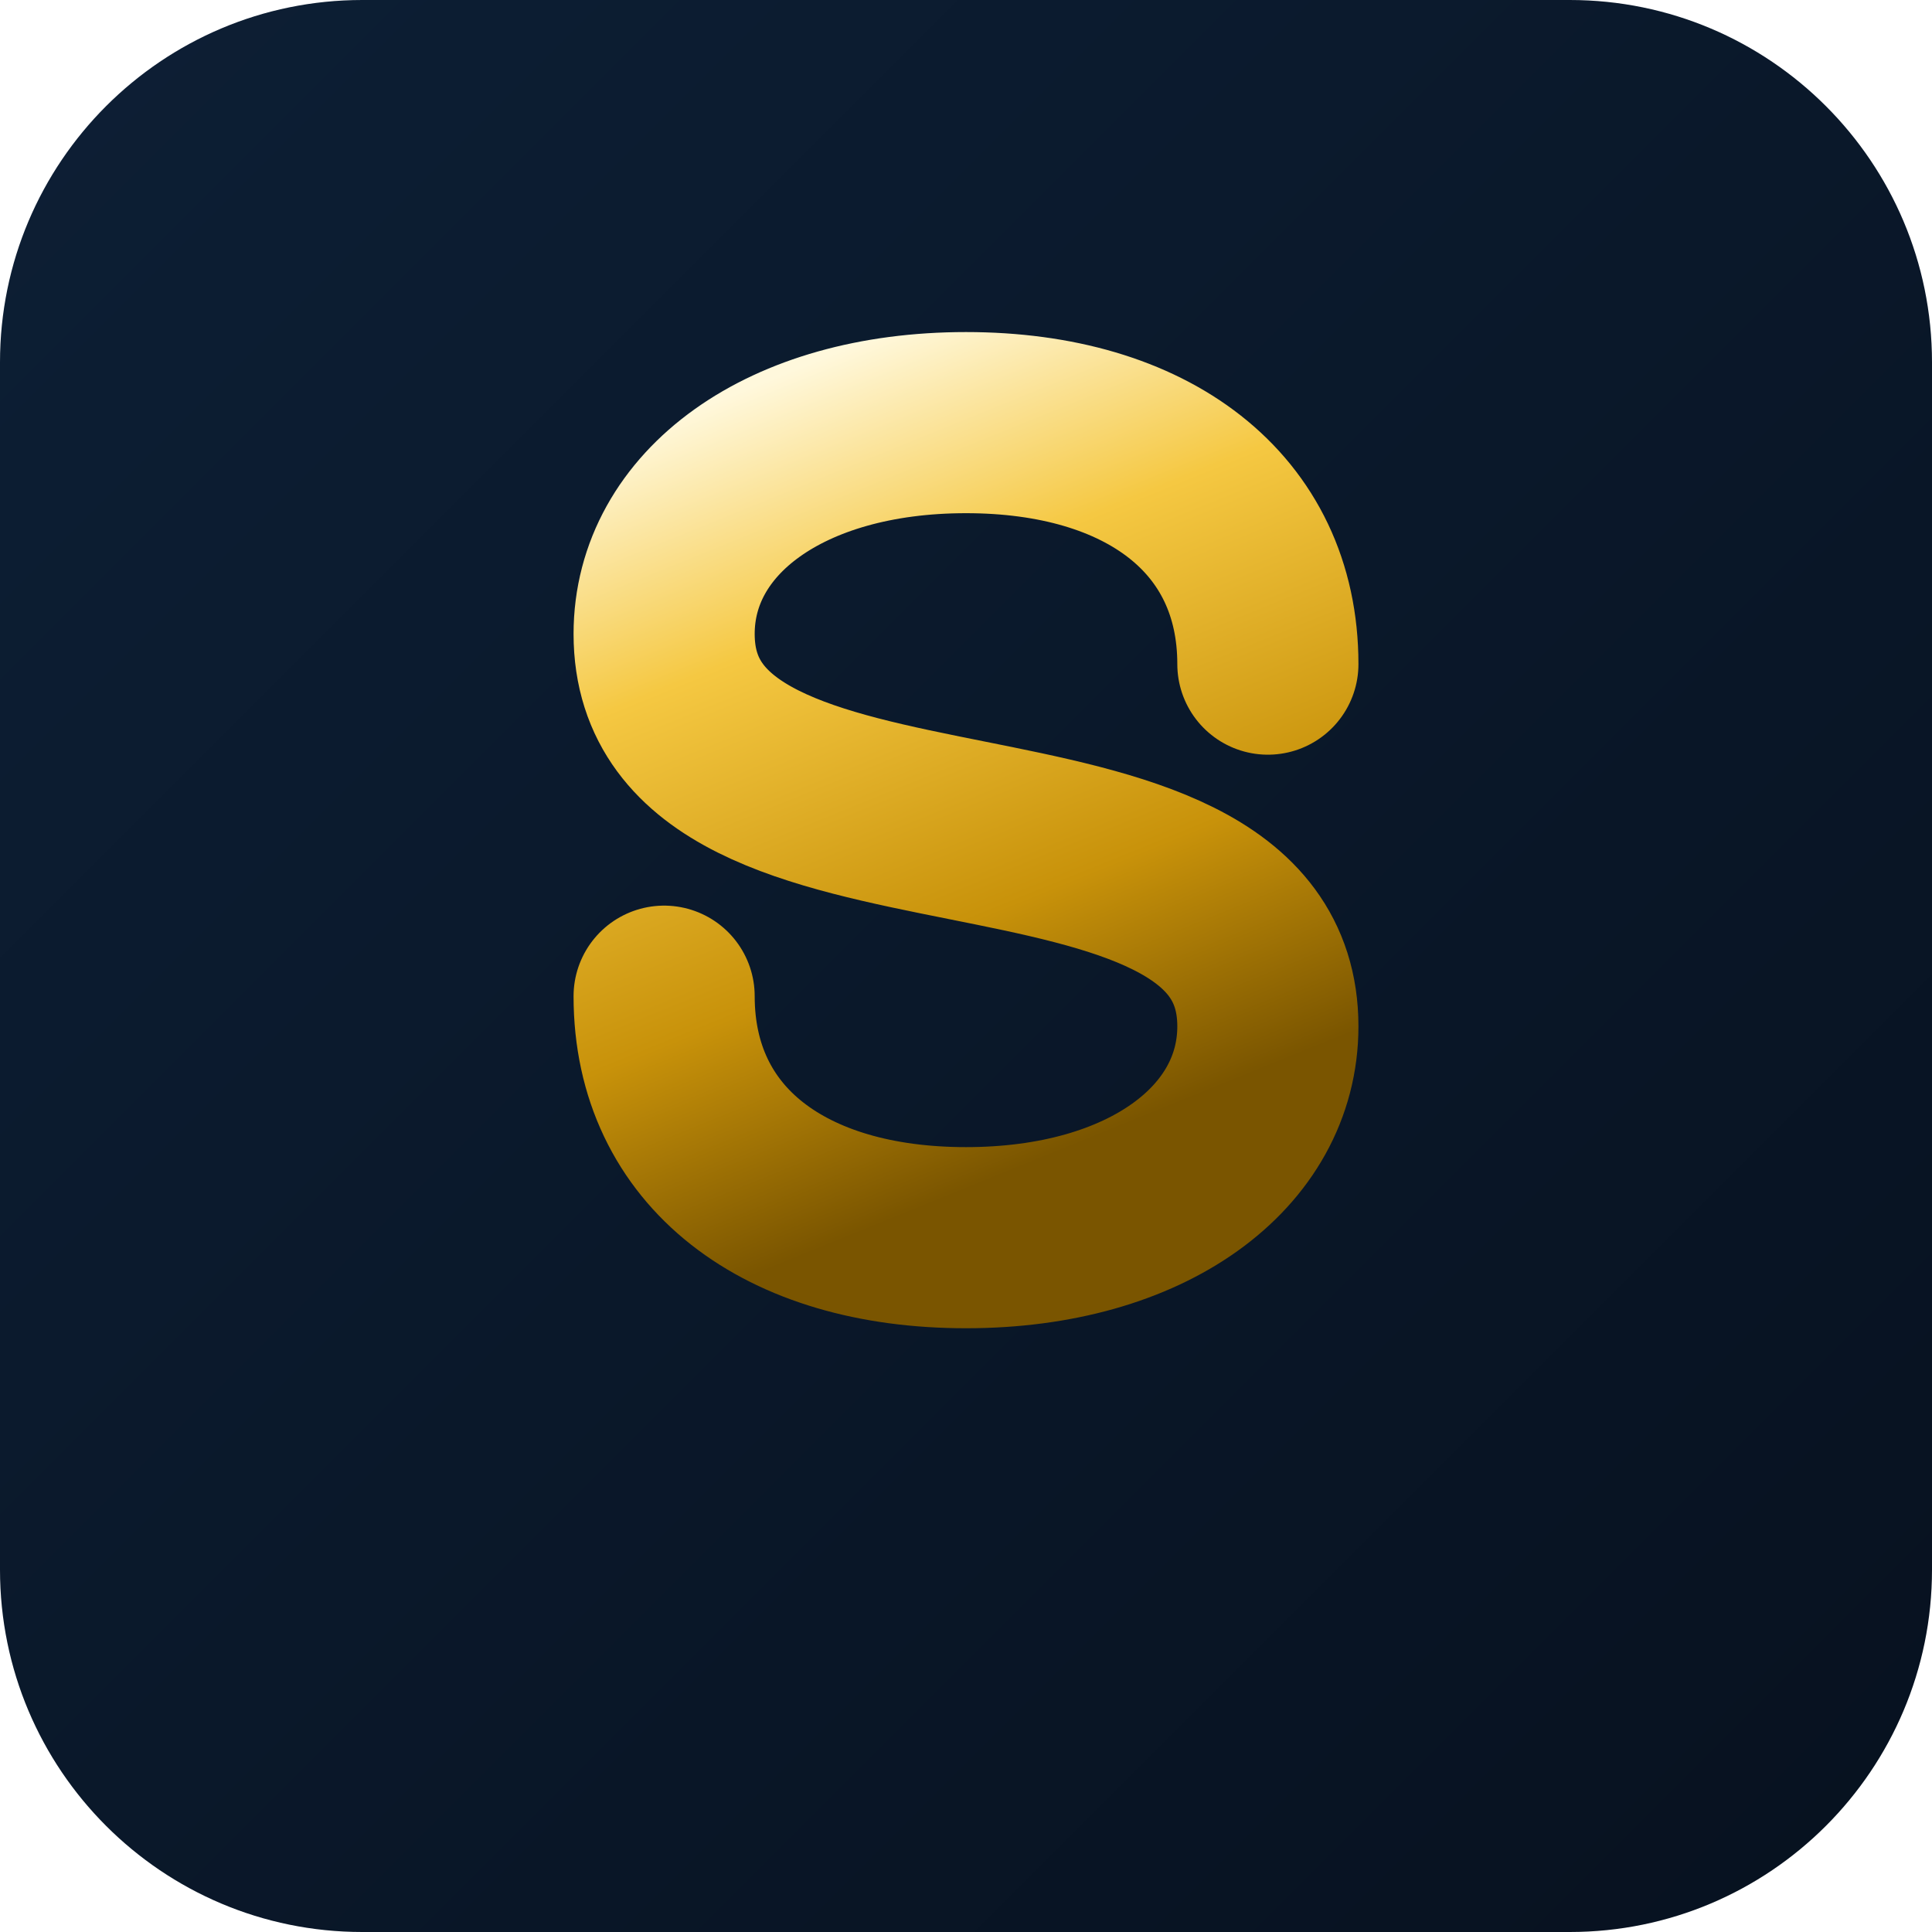
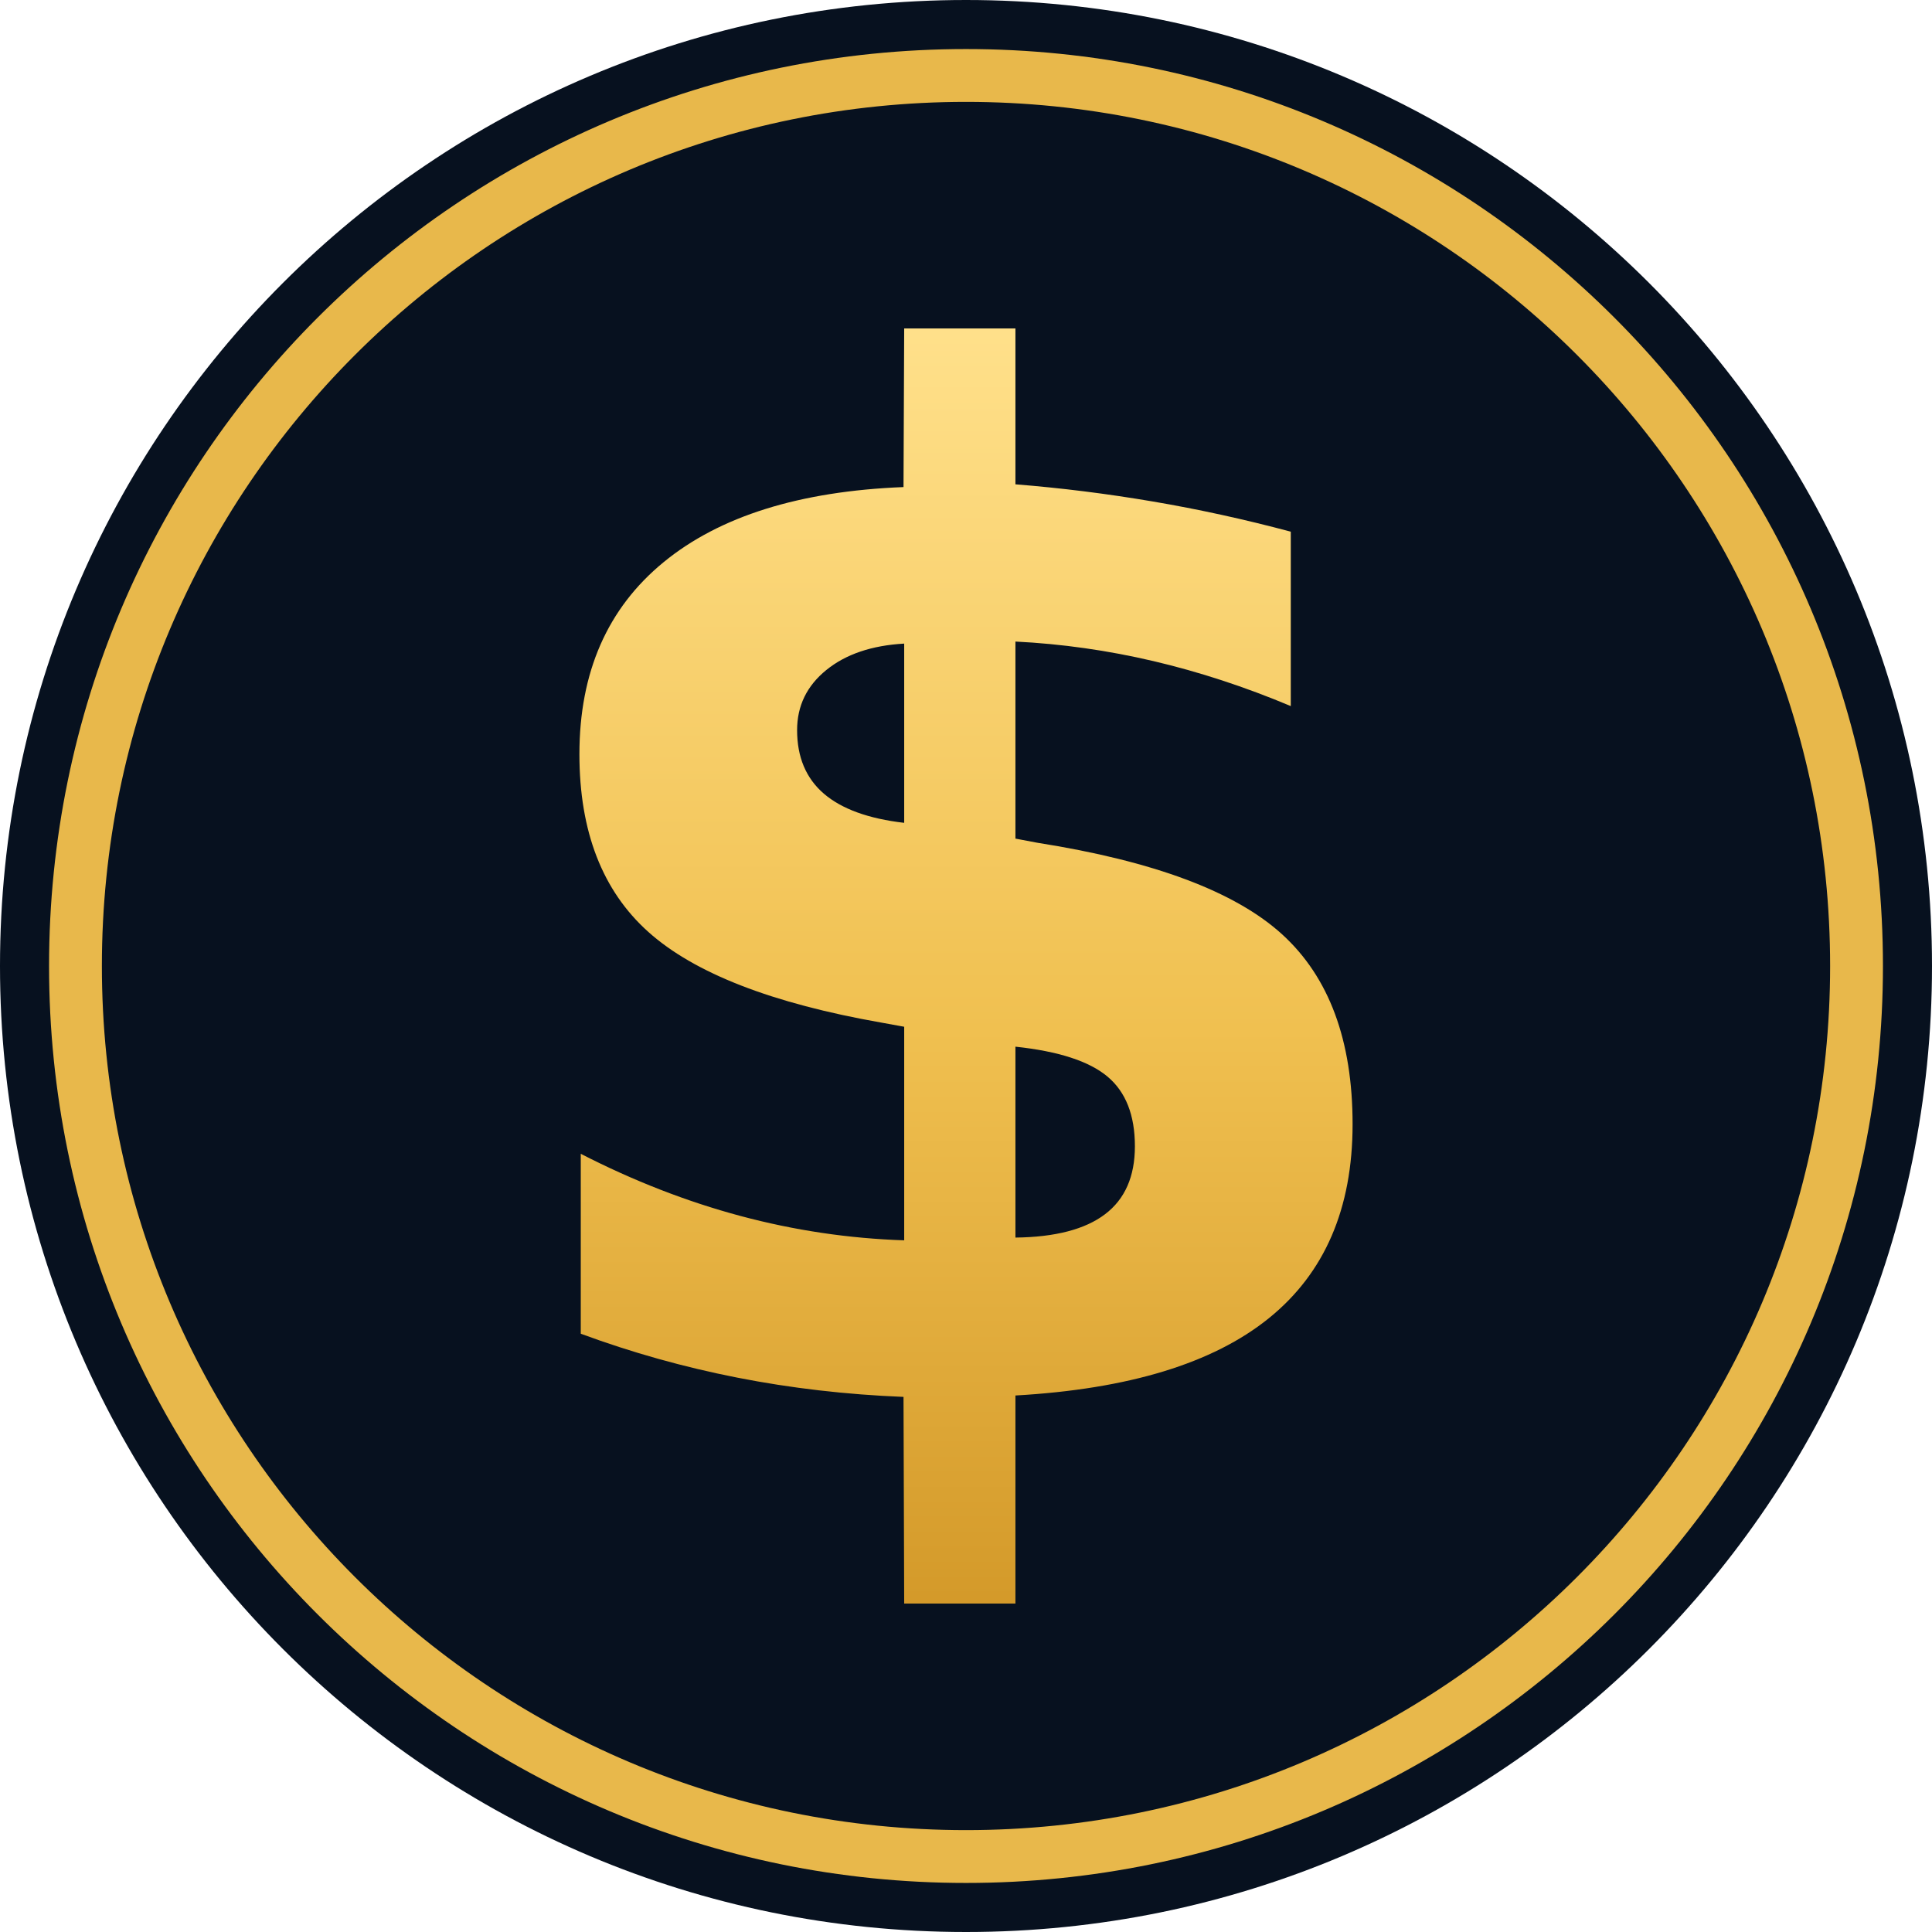
- <svg xmlns="http://www.w3.org/2000/svg" viewBox="0 0 64 64">
+ <svg xmlns="http://www.w3.org/2000/svg" viewBox="0 0 512 512" width="512" height="512">
  <defs>
-     <linearGradient id="bg" x1="0" y1="0" x2="1" y2="1">
-       <stop offset="0%" stop-color="#0d1f35" />
-       <stop offset="100%" stop-color="#07111F" />
-     </linearGradient>
-     <linearGradient id="dg" x1="0" y1="0" x2="0.3" y2="1">
-       <stop offset="0%" stop-color="#fff8dc" />
-       <stop offset="30%" stop-color="#f5c842" />
-       <stop offset="70%" stop-color="#c8920a" />
-       <stop offset="100%" stop-color="#7a5500" />
+     <linearGradient id="g" x1="0" y1="0" x2="0" y2="1">
+       <stop offset="0" stop-color="#ffe08a" />
+       <stop offset="0.55" stop-color="#f0c050" />
+       <stop offset="1" stop-color="#d49a2a" />
    </linearGradient>
  </defs>
-   <rect width="64" height="64" rx="12" fill="url(#bg)" />
-   <g stroke="url(#dg)" stroke-width="6" stroke-linecap="round" fill="none">
-     <line x1="32" y1="12" x2="32" y2="52" />
-     <path d="M42 22c0-5-4-8-10-8s-10 3-10 7c0 9 20 4 20 13 0 4-4 7-10 7s-10-3-10-8" />
-   </g>
+   <circle cx="256" cy="256" r="256" fill="#07111F" />
+   <circle cx="256" cy="256" r="236" fill="none" stroke="#e8b84b" stroke-width="14" />
+   <path d="M269.1 424.96H239.62L239.44 370.19Q216.69 369.28 195.4 365.09Q174.11 360.91 153.91 353.45V305.77Q174.84 316.51 196.22 322.24Q217.6 327.97 239.62 328.7V272.1L233.62 271.01Q190.13 263.37 171.84 246.99Q153.55 230.62 153.55 199.86Q153.55 167.29 175.84 149Q198.13 130.71 239.44 129.08L239.62 87.04H269.1V128.35Q287.3 129.8 305.5 132.9Q323.69 135.99 342.07 140.9V187.12Q323.88 179.48 305.68 175.2Q287.48 170.93 269.1 170.02V222.24L274.92 223.34Q321.15 230.62 339.8 247.63Q358.45 264.64 358.45 297.94Q358.45 331.43 336.25 349.35Q314.05 367.28 269.1 369.82ZM239.62 218.06V170.56Q226.7 171.29 218.97 177.57Q211.24 183.85 211.24 193.49Q211.24 204.23 218.33 210.33Q225.43 216.42 239.62 218.06ZM269.1 277.38V327.97Q284.93 327.79 292.85 321.78Q300.76 315.78 300.76 303.77Q300.76 291.39 293.49 285.3Q286.21 279.2 269.1 277.38Z" fill="url(#g)" />
</svg>
